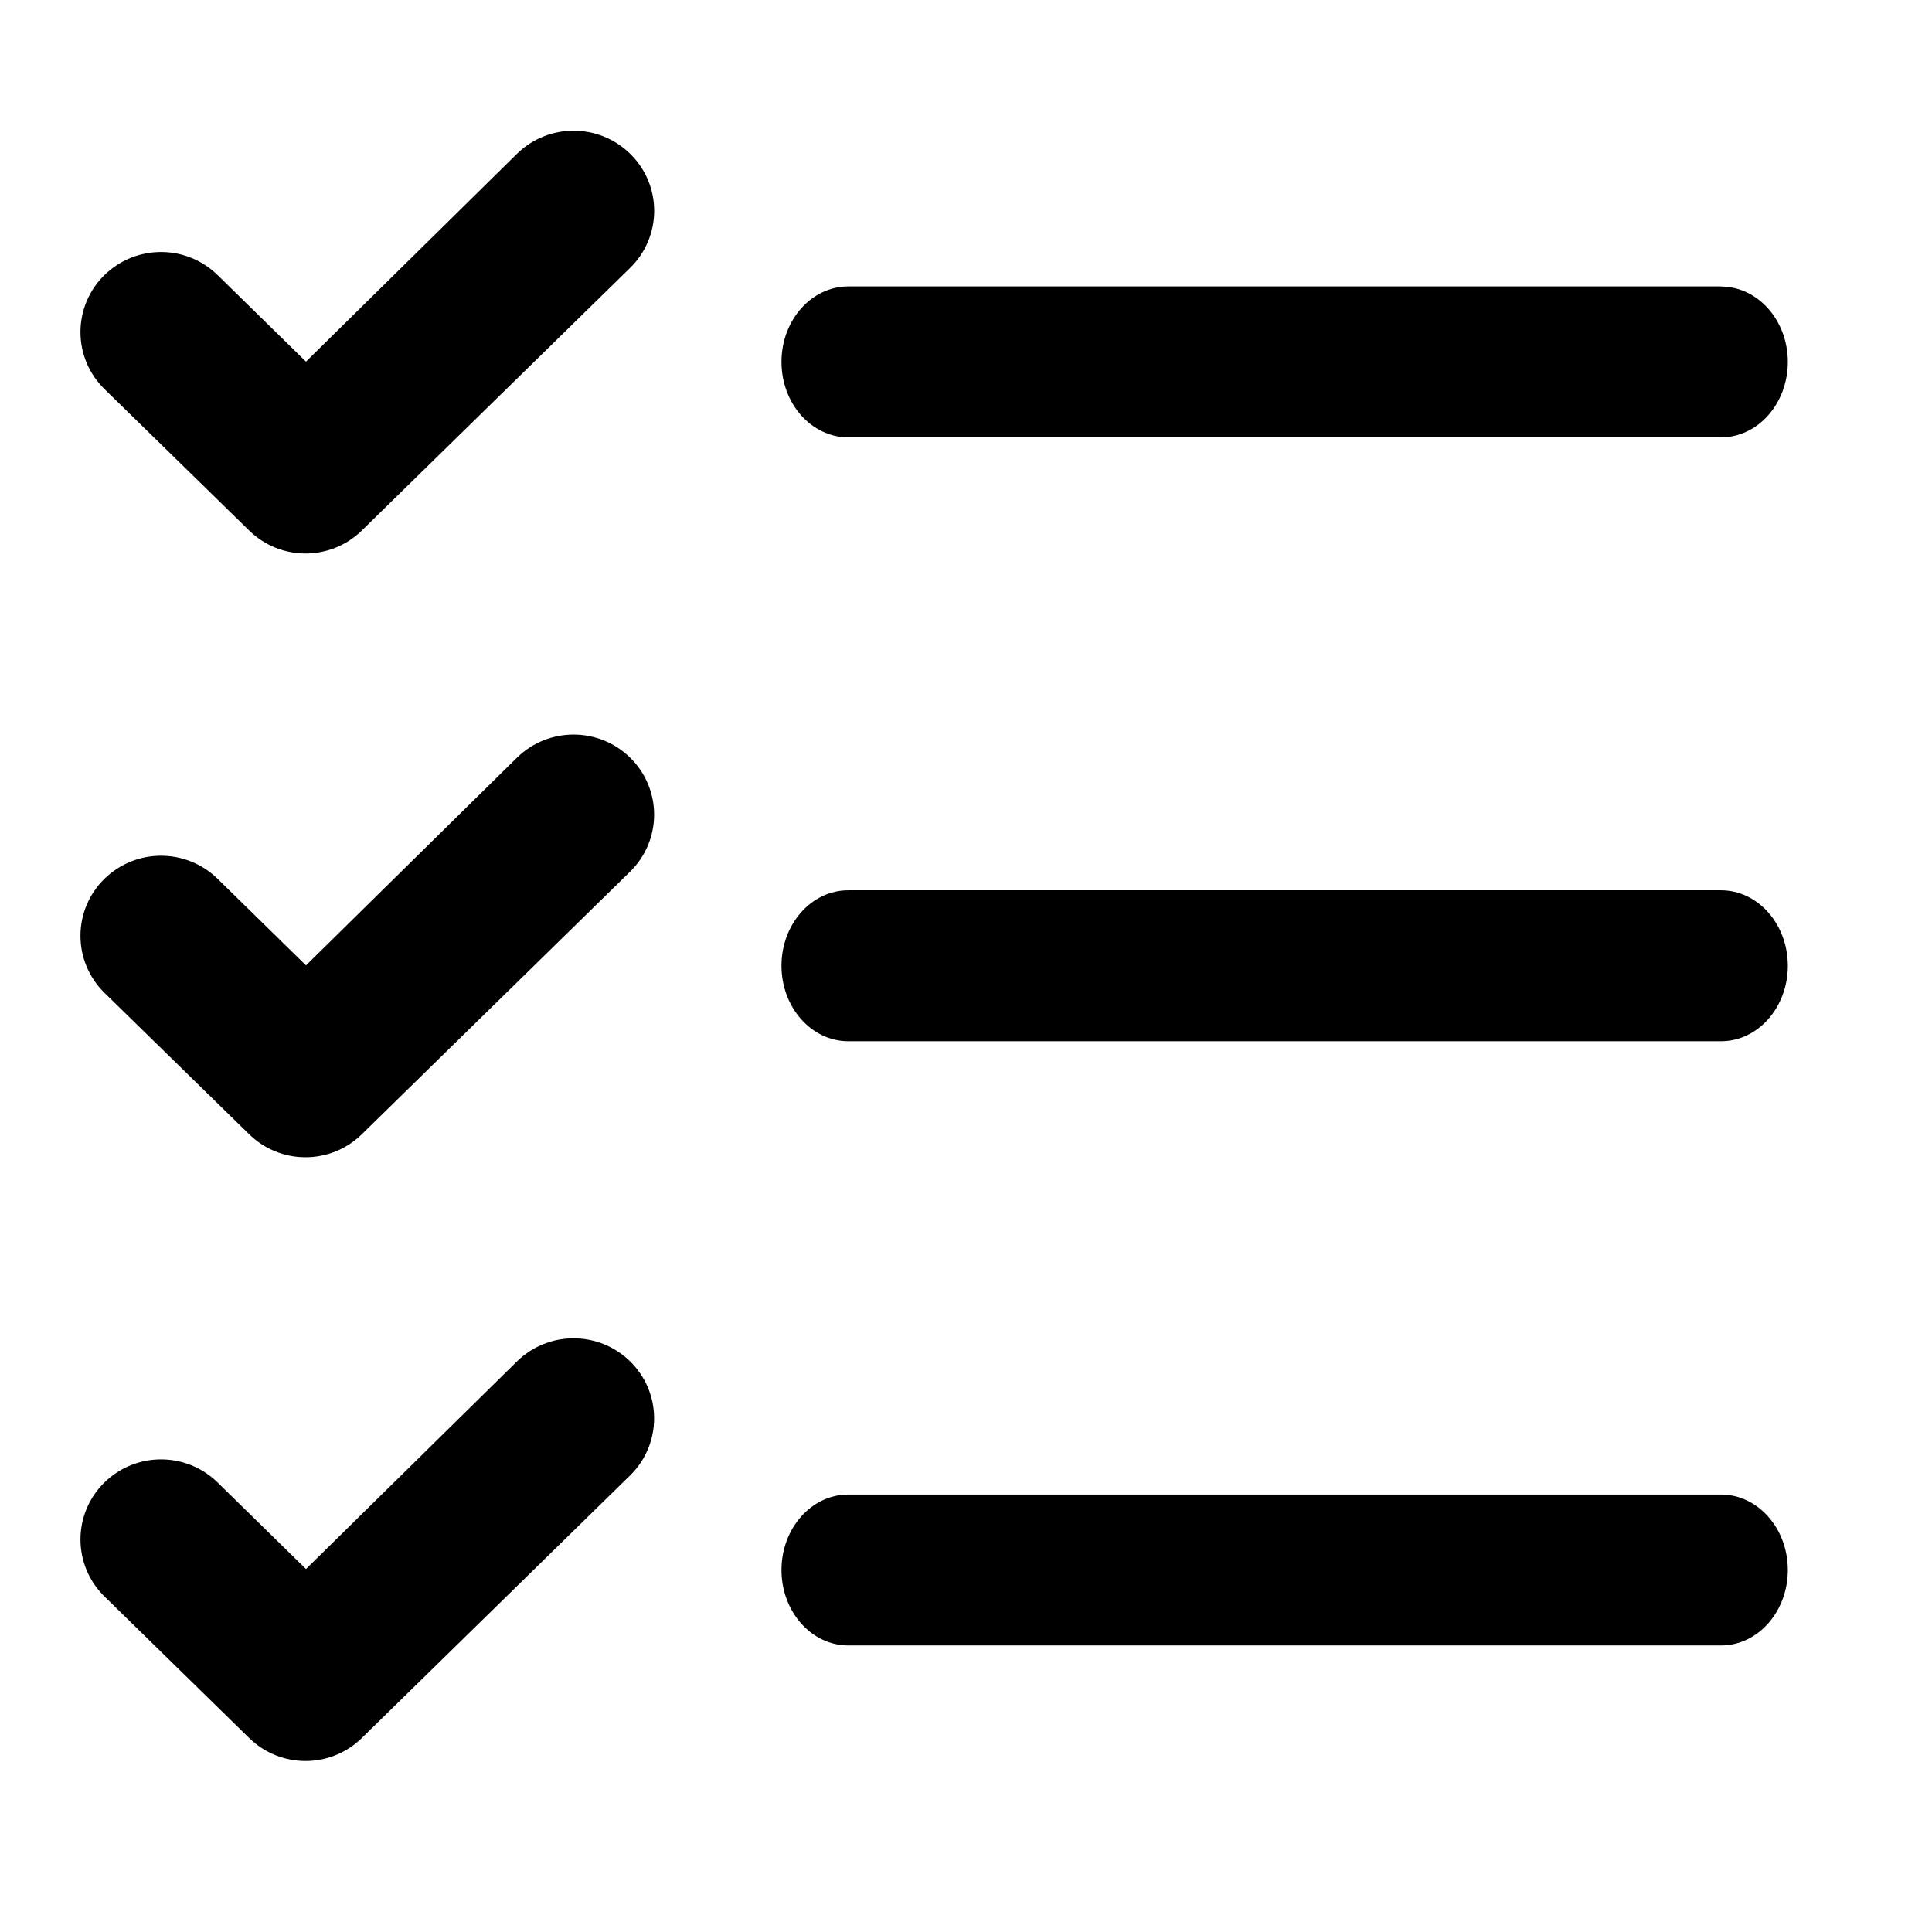
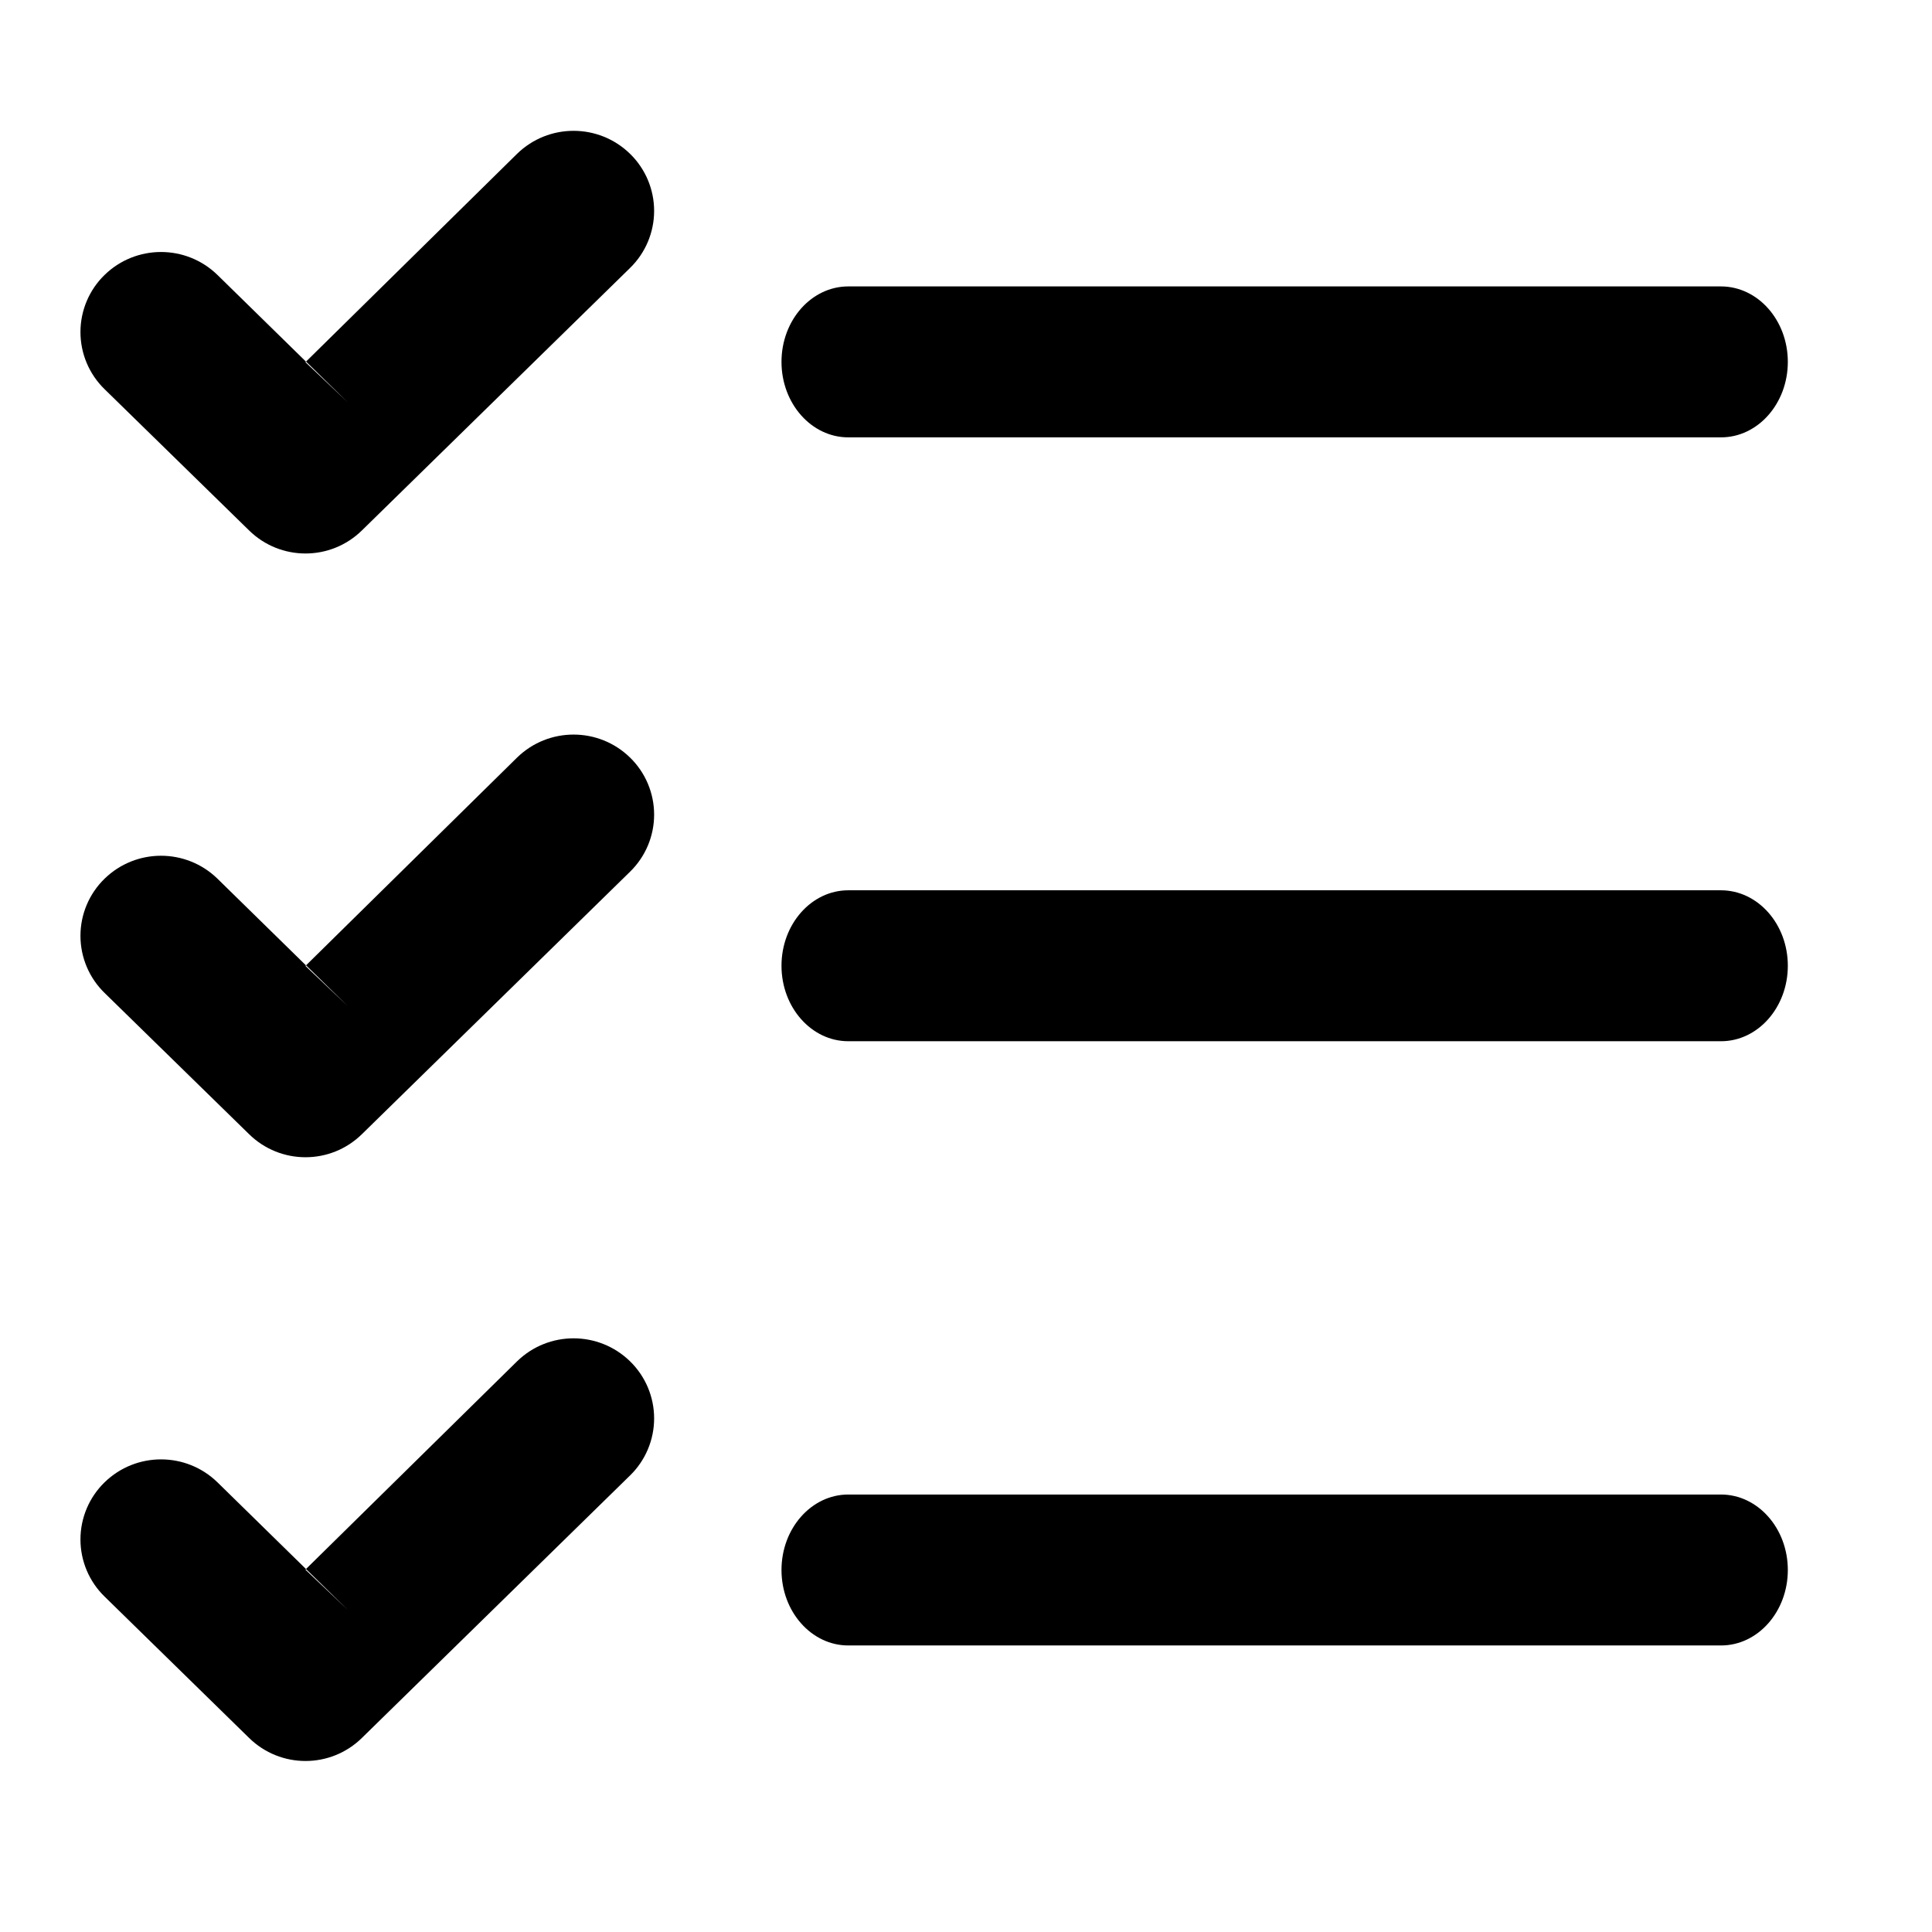
<svg xmlns="http://www.w3.org/2000/svg" viewBox="0 0 16 16">
-   <path d="M4.282 11.274a.67.67 0 0 1 .936 0 .66.66 0 0 1 0 .945l-2.22 2.173a.667.667 0 0 1-.936 0l-1.196-1.17a.66.66 0 0 1 0-.946.67.67 0 0 1 .935 0l.733.718zm9.97 1.103c.306 0 .554.28.554.625s-.248.625-.553.625H7.025c-.305 0-.553-.28-.553-.625s.248-.625.553-.625h7.228zm-9.97-6.103a.67.67 0 0 1 .936 0 .66.66 0 0 1 0 .945l-2.22 2.173a.667.667 0 0 1-.936 0L.866 8.223a.66.66 0 0 1 0-.946.67.67 0 0 1 .935 0l.733.718zm9.97 1.099c.306 0 .554.28.554.625s-.248.625-.553.625H7.025c-.305 0-.553-.28-.553-.625s.248-.625.553-.625h7.228zm-9.97-6.1a.67.67 0 0 1 .936 0 .66.66 0 0 1 0 .946l-2.22 2.173a.667.667 0 0 1-.936 0L.866 3.223a.66.66 0 0 1 0-.946.67.67 0 0 1 .935 0l.733.718zm9.97 1.1c.306 0 .554.28.554.624 0 .345-.248.625-.553.625H7.025c-.305 0-.553-.28-.553-.625s.248-.625.553-.625h7.228z" />
+   <path d="M4.282 11.274a.67.67 0 0 1 .936 0 .66.66 0 0 1 0 .945l-2.22 2.173a.667.667 0 0 1-.936 0l-1.196-1.17a.66.66 0 0 1 0-.946.67.67 0 0 1 .935 0l.733.718zm9.97 1.103c.306 0 .554.28.554.625s-.248.625-.553.625H7.025c-.305 0-.553-.28-.553-.625s.248-.625.553-.625h7.228zm-11.718.617L2.53 13l.35.332-.346-.338zm1.748-6.72a.67.67 0 0 1 .936 0 .66.66 0 0 1 0 .945l-2.22 2.173a.667.667 0 0 1-.936 0L.866 8.223a.66.66 0 0 1 0-.946.67.67 0 0 1 .935 0l.733.718zm9.97 1.099c.306 0 .554.28.554.625s-.248.625-.553.625H7.025c-.305 0-.553-.28-.553-.625s.248-.625.553-.625h7.228zm-11.718.621L2.53 8l.35.332-.346-.338zm1.748-6.72a.67.67 0 0 1 .936 0 .66.66 0 0 1 0 .945l-2.22 2.173a.667.667 0 0 1-.936 0L.866 3.223a.66.66 0 0 1 0-.946.67.67 0 0 1 .935 0l.733.718zm9.97 1.098c.306 0 .554.28.554.625s-.248.625-.553.625H7.025c-.305 0-.553-.28-.553-.625s.248-.625.553-.625h7.228zm-11.718.622L2.53 3l.35.332-.346-.338z" />
</svg>
